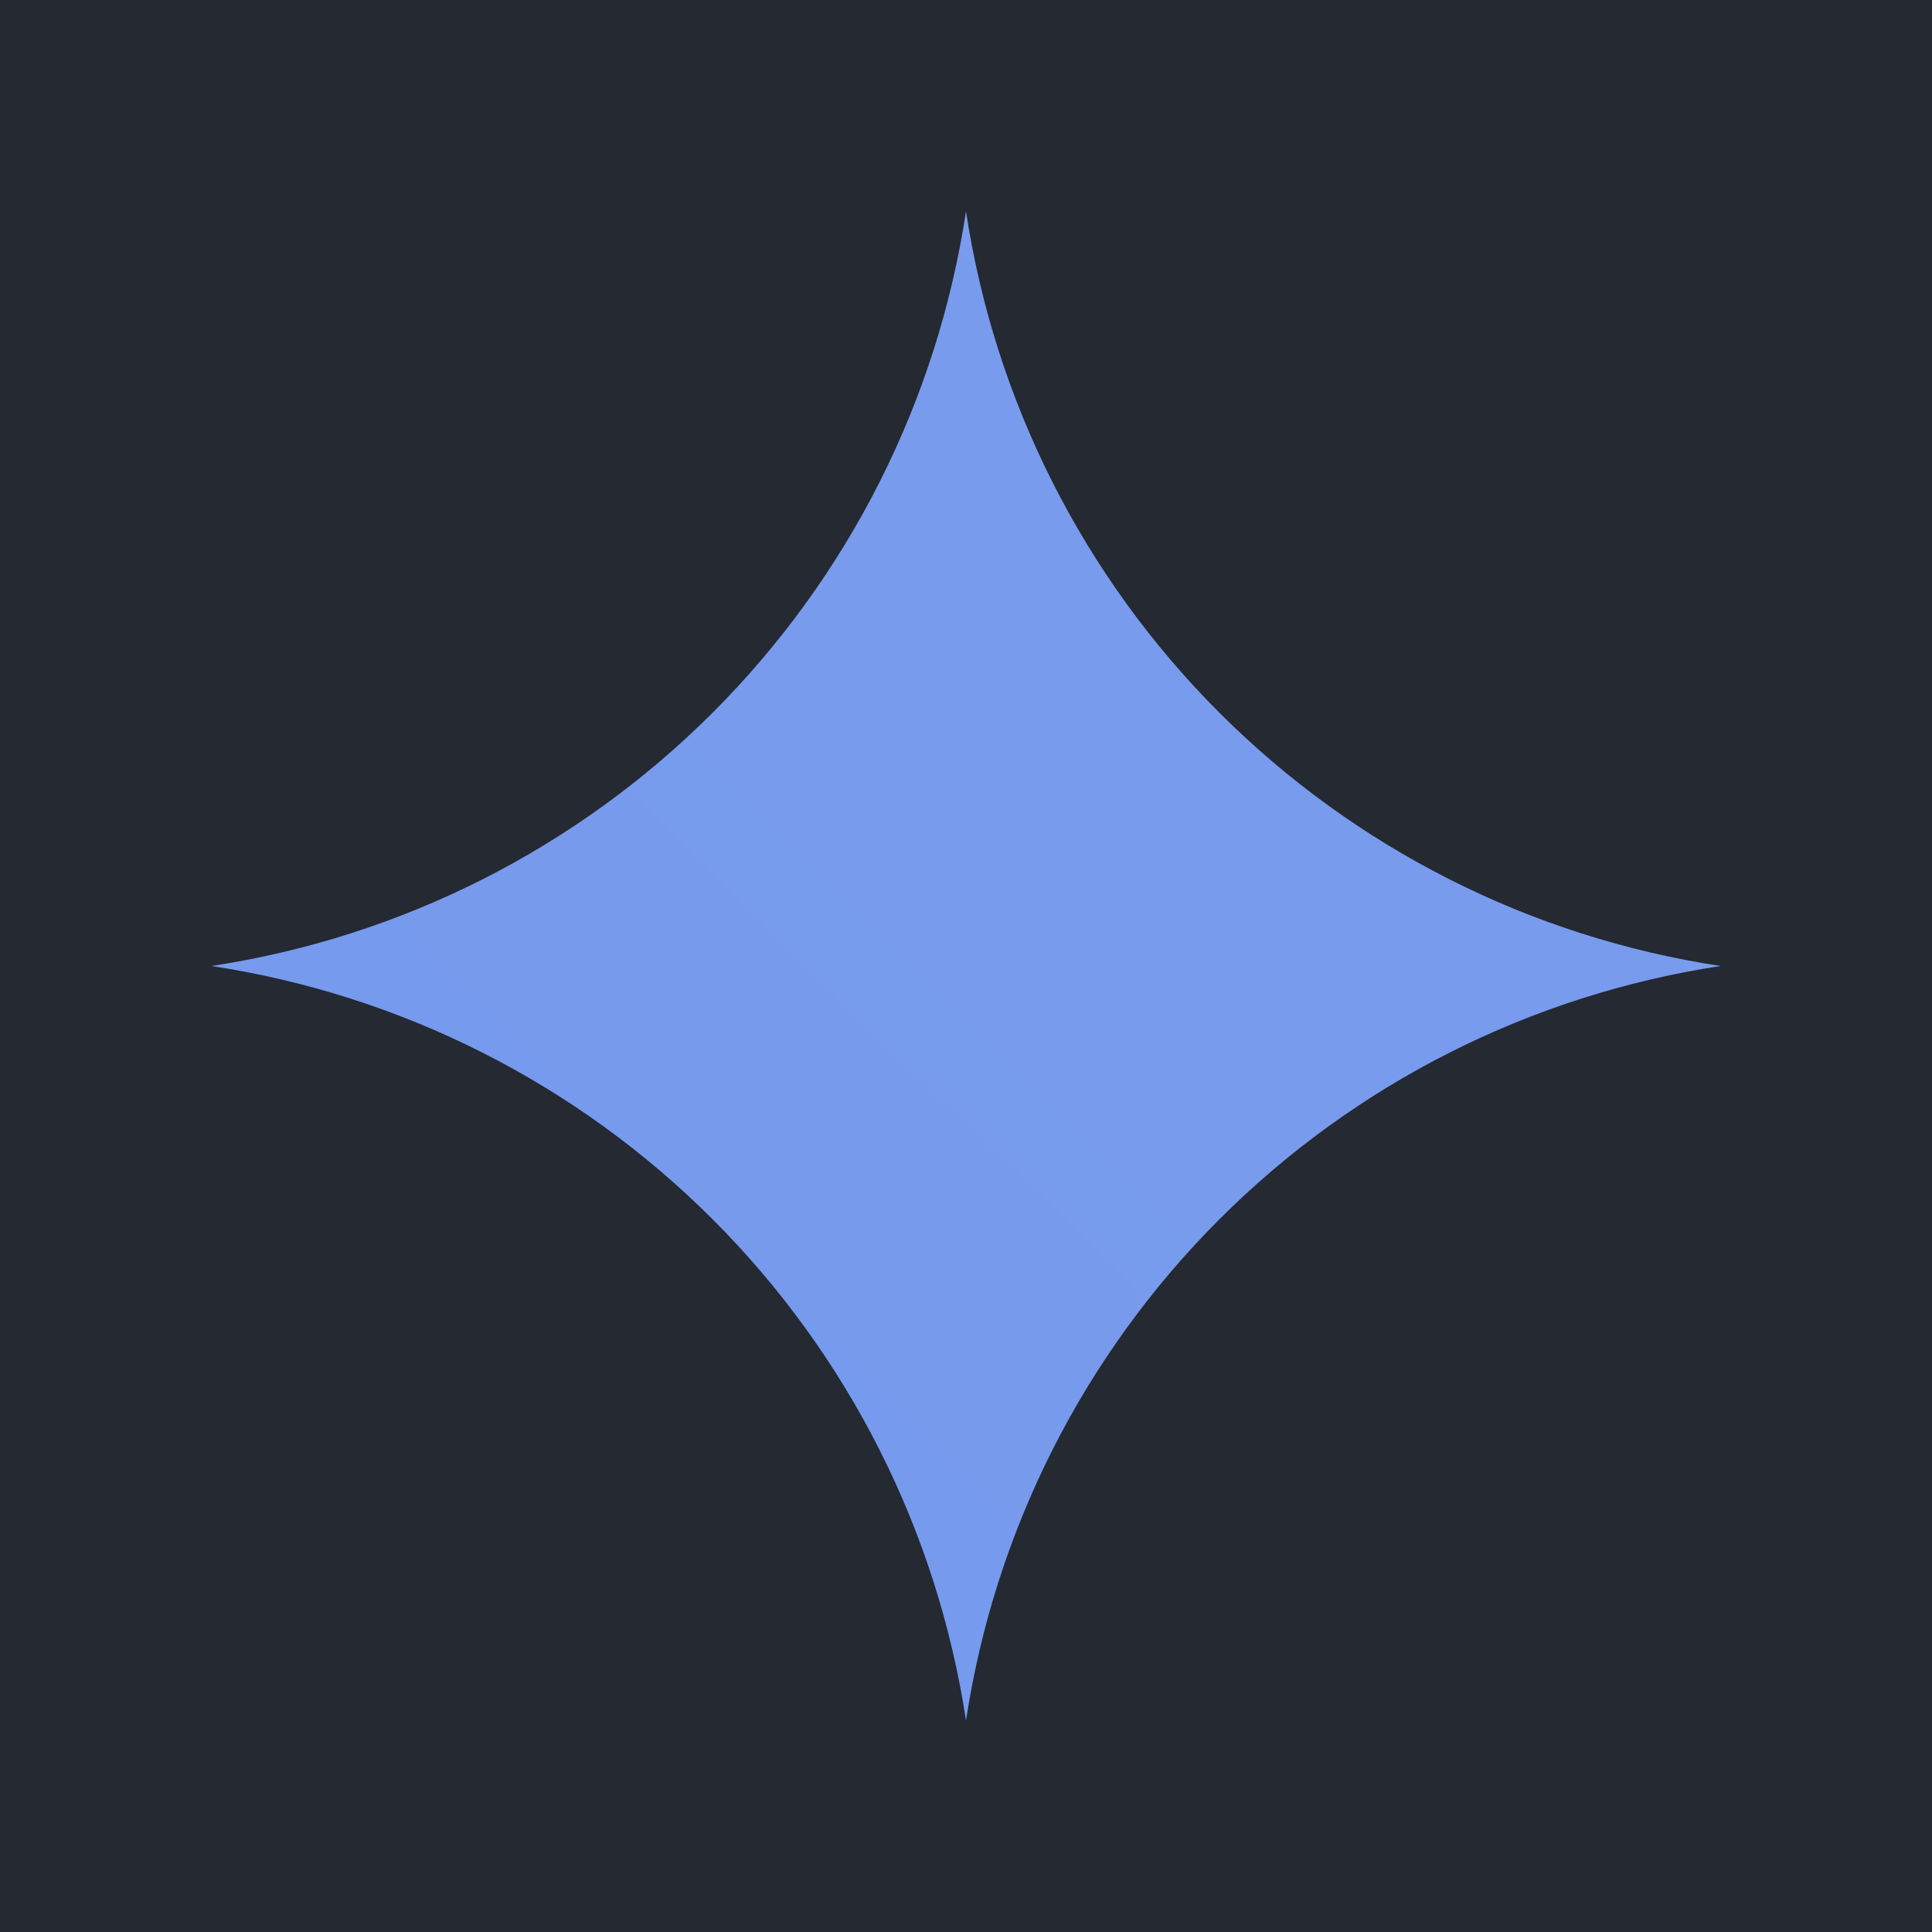
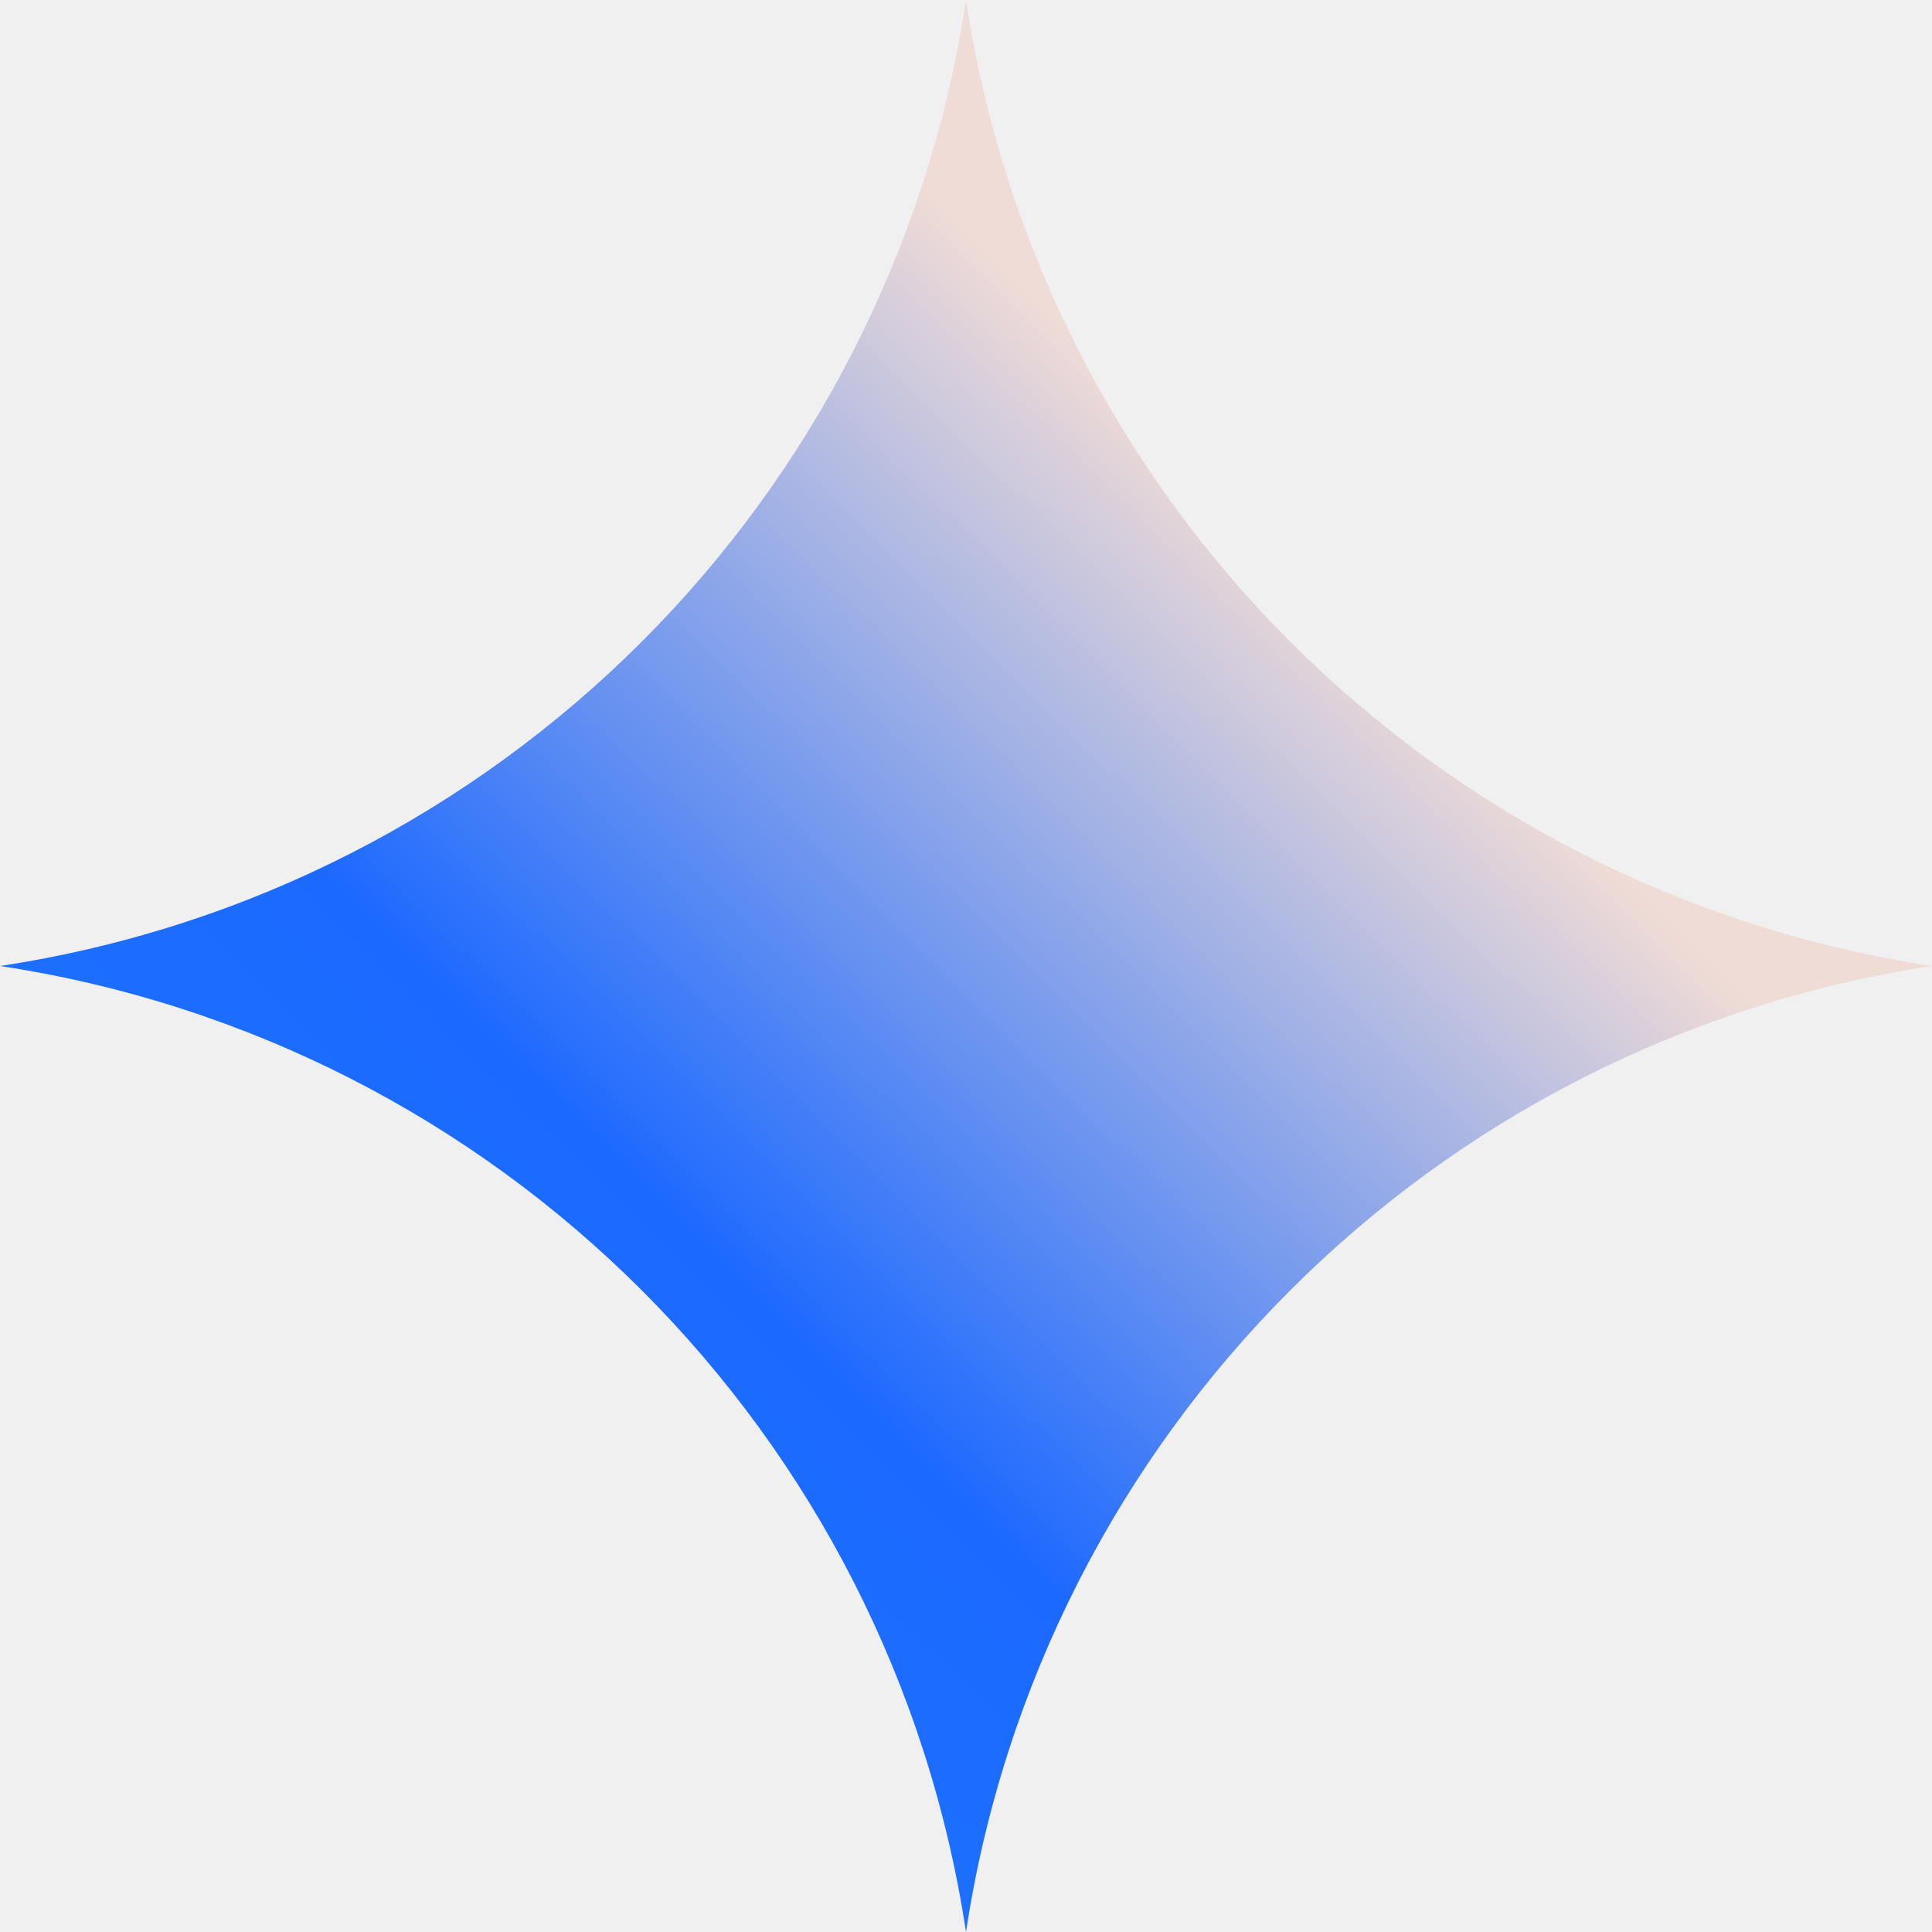
- <svg xmlns="http://www.w3.org/2000/svg" width="256" height="256" viewBox="0 0 256 256" fill="none">
-   <rect width="256" height="256" fill="#242932" />
-   <g clip-path="url(#clip0_74_476)">
-     <path d="M128 228C124.188 202.841 112.425 179.561 94.432 161.568C76.439 143.575 53.159 131.812 28 128C53.159 124.188 76.439 112.425 94.432 94.432C112.425 76.439 124.188 53.159 128 28C131.813 53.159 143.576 76.437 161.569 94.431C179.563 112.424 202.841 124.187 228 128C202.841 131.813 179.563 143.576 161.569 161.569C143.576 179.563 131.813 202.841 128 228Z" fill="url(#paint0_linear_74_476)" />
-   </g>
+ <svg xmlns="http://www.w3.org/2000/svg" height="1em" style="flex:none;line-height:1" viewBox="0 0 24 24" width="1em">
  <defs>
-     <linearGradient id="paint0_linear_74_476" x1="28" y1="20028" x2="13774" y2="6107" gradientUnits="userSpaceOnUse">
-       <stop stop-color="#1C7DFF" />
-       <stop offset="0.52" stop-color="#1C69FF" />
-       <stop offset="1" stop-color="#F0DCD6" />
+     <linearGradient id="lobe-icons-gemini-fill" x1="0%" x2="68.73%" y1="100%" y2="30.395%">
+       <stop offset="0%" stop-color="#1C7DFF" />
+       <stop offset="52.021%" stop-color="#1C69FF" />
+       <stop offset="100%" stop-color="#F0DCD6" />
    </linearGradient>
-     <clipPath id="clip0_74_476">
-       <rect width="200" height="200" fill="white" transform="translate(28 28)" />
-     </clipPath>
  </defs>
+   <path d="M12 24A14.304 14.304 0 000 12 14.304 14.304 0 0012 0a14.305 14.305 0 0012 12 14.305 14.305 0 00-12 12" fill="url(#lobe-icons-gemini-fill)" fill-rule="nonzero" />
</svg>
